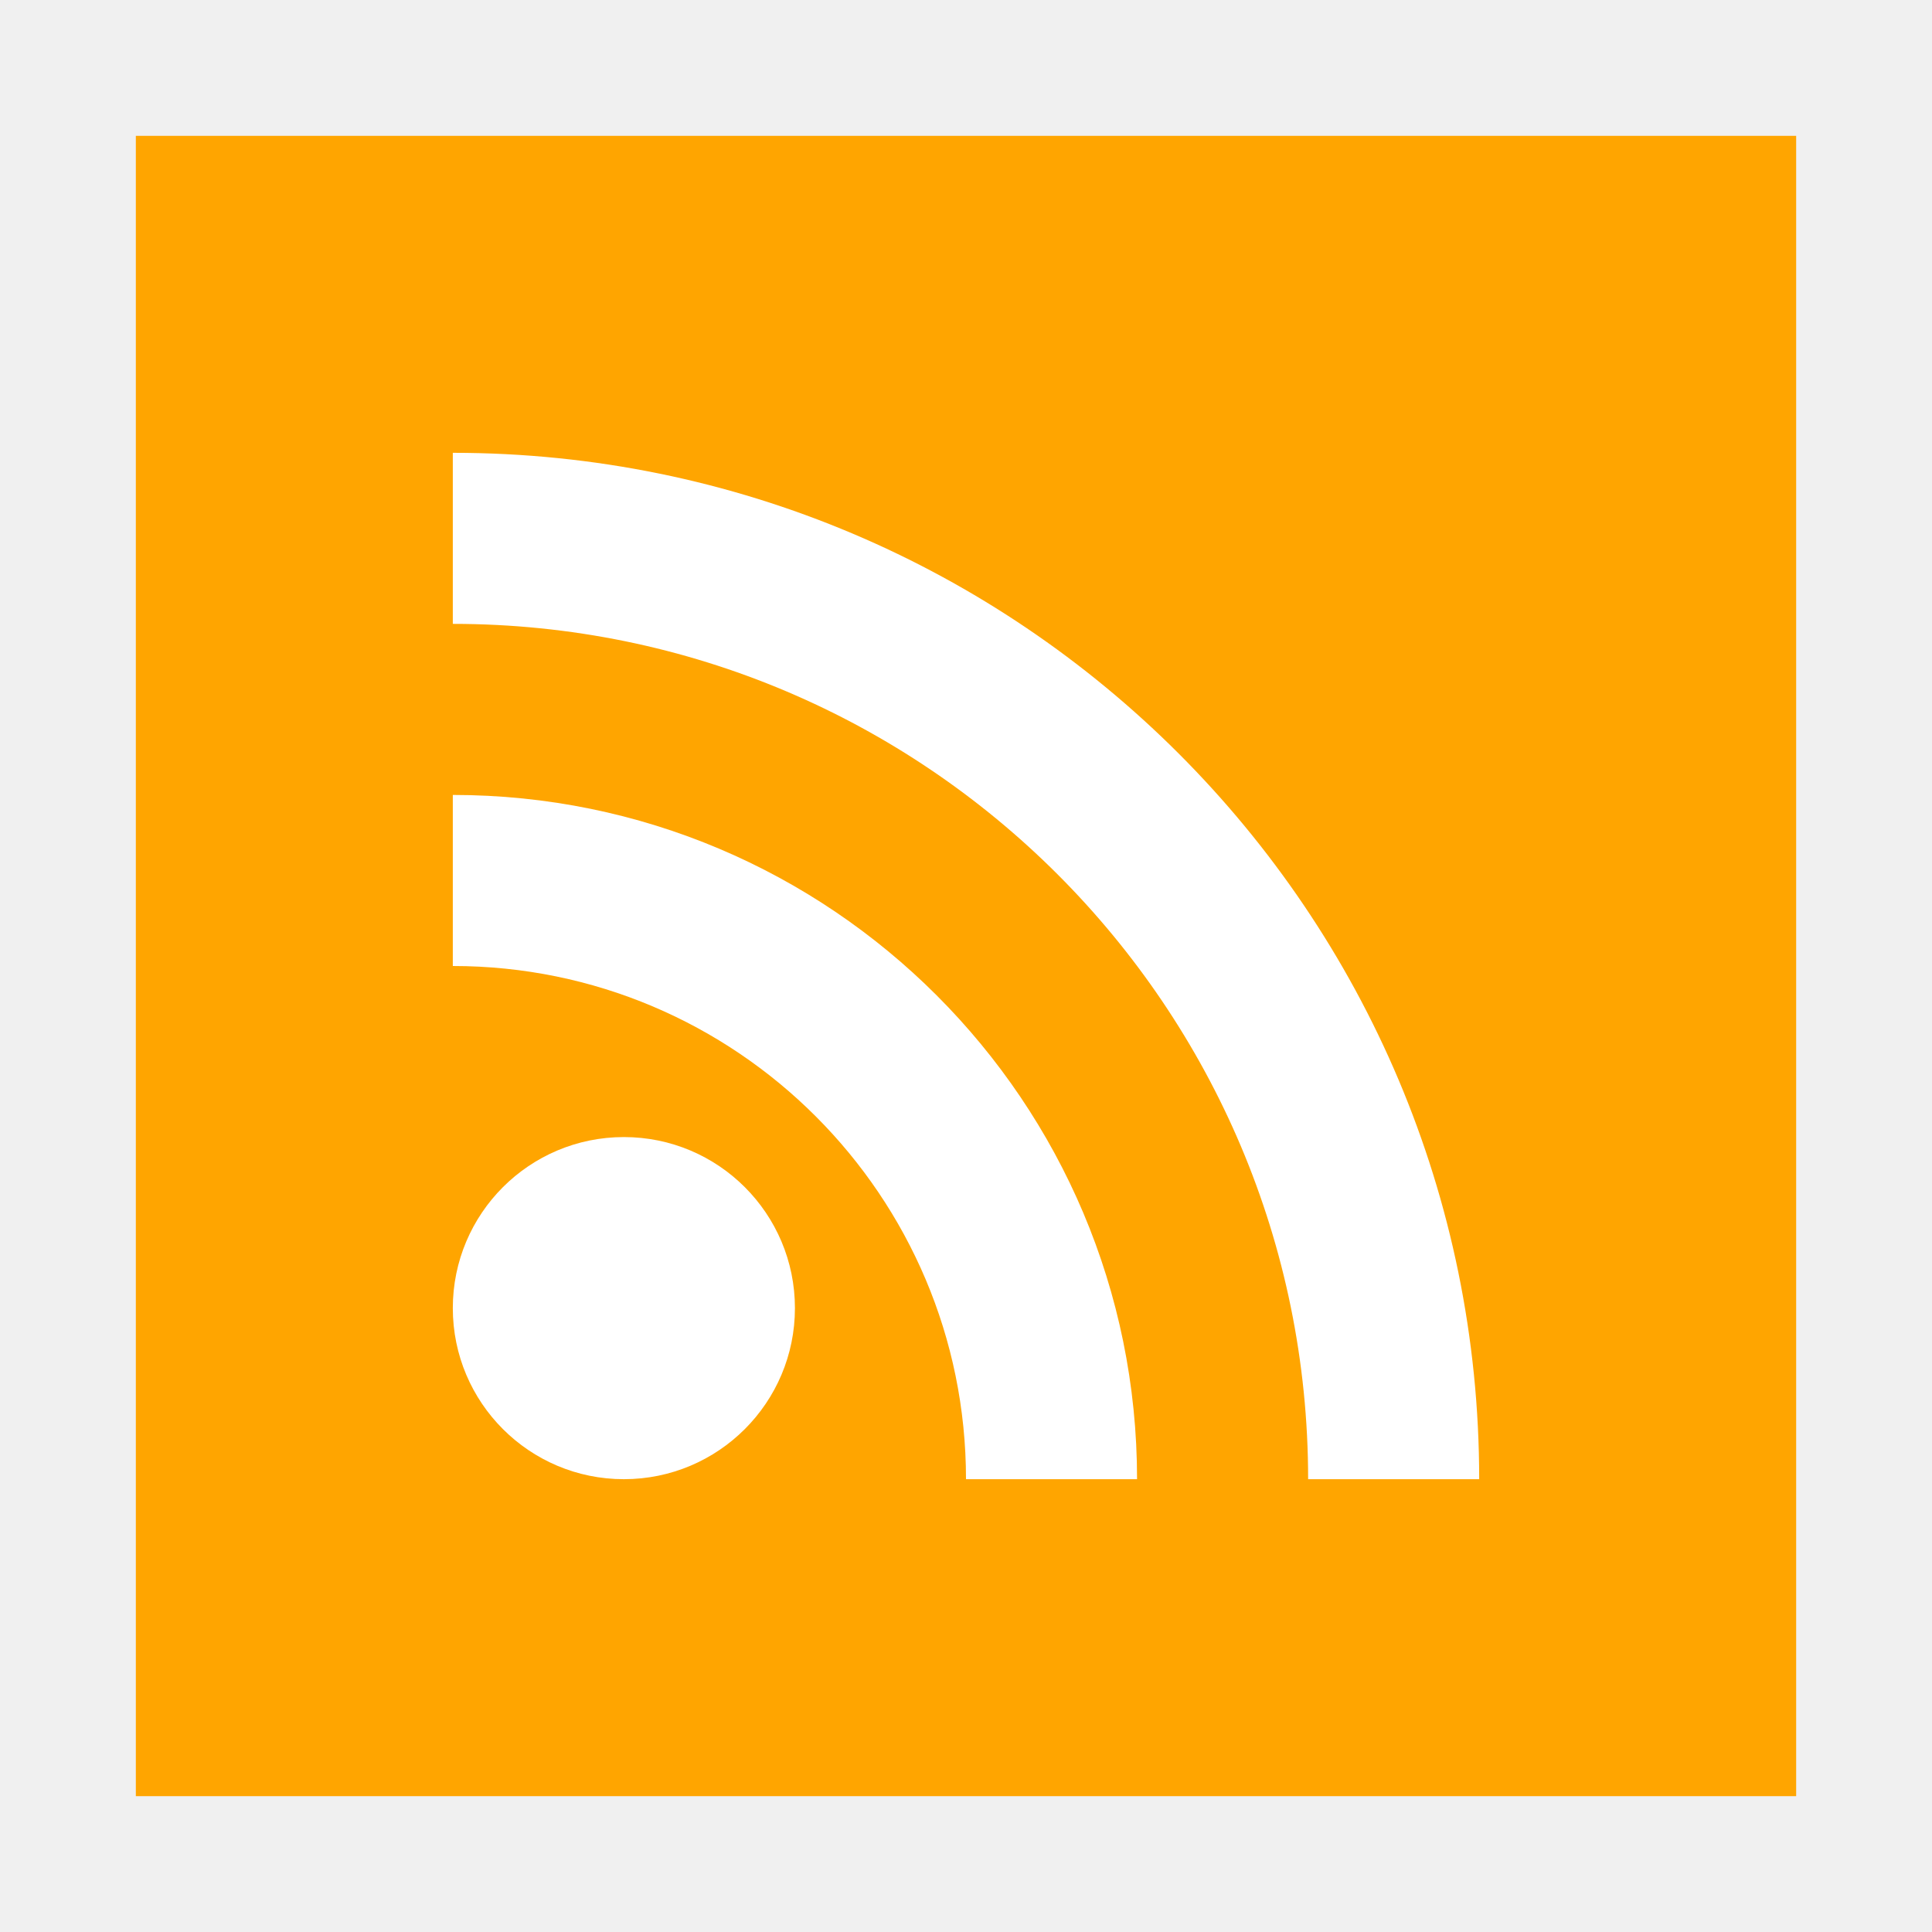
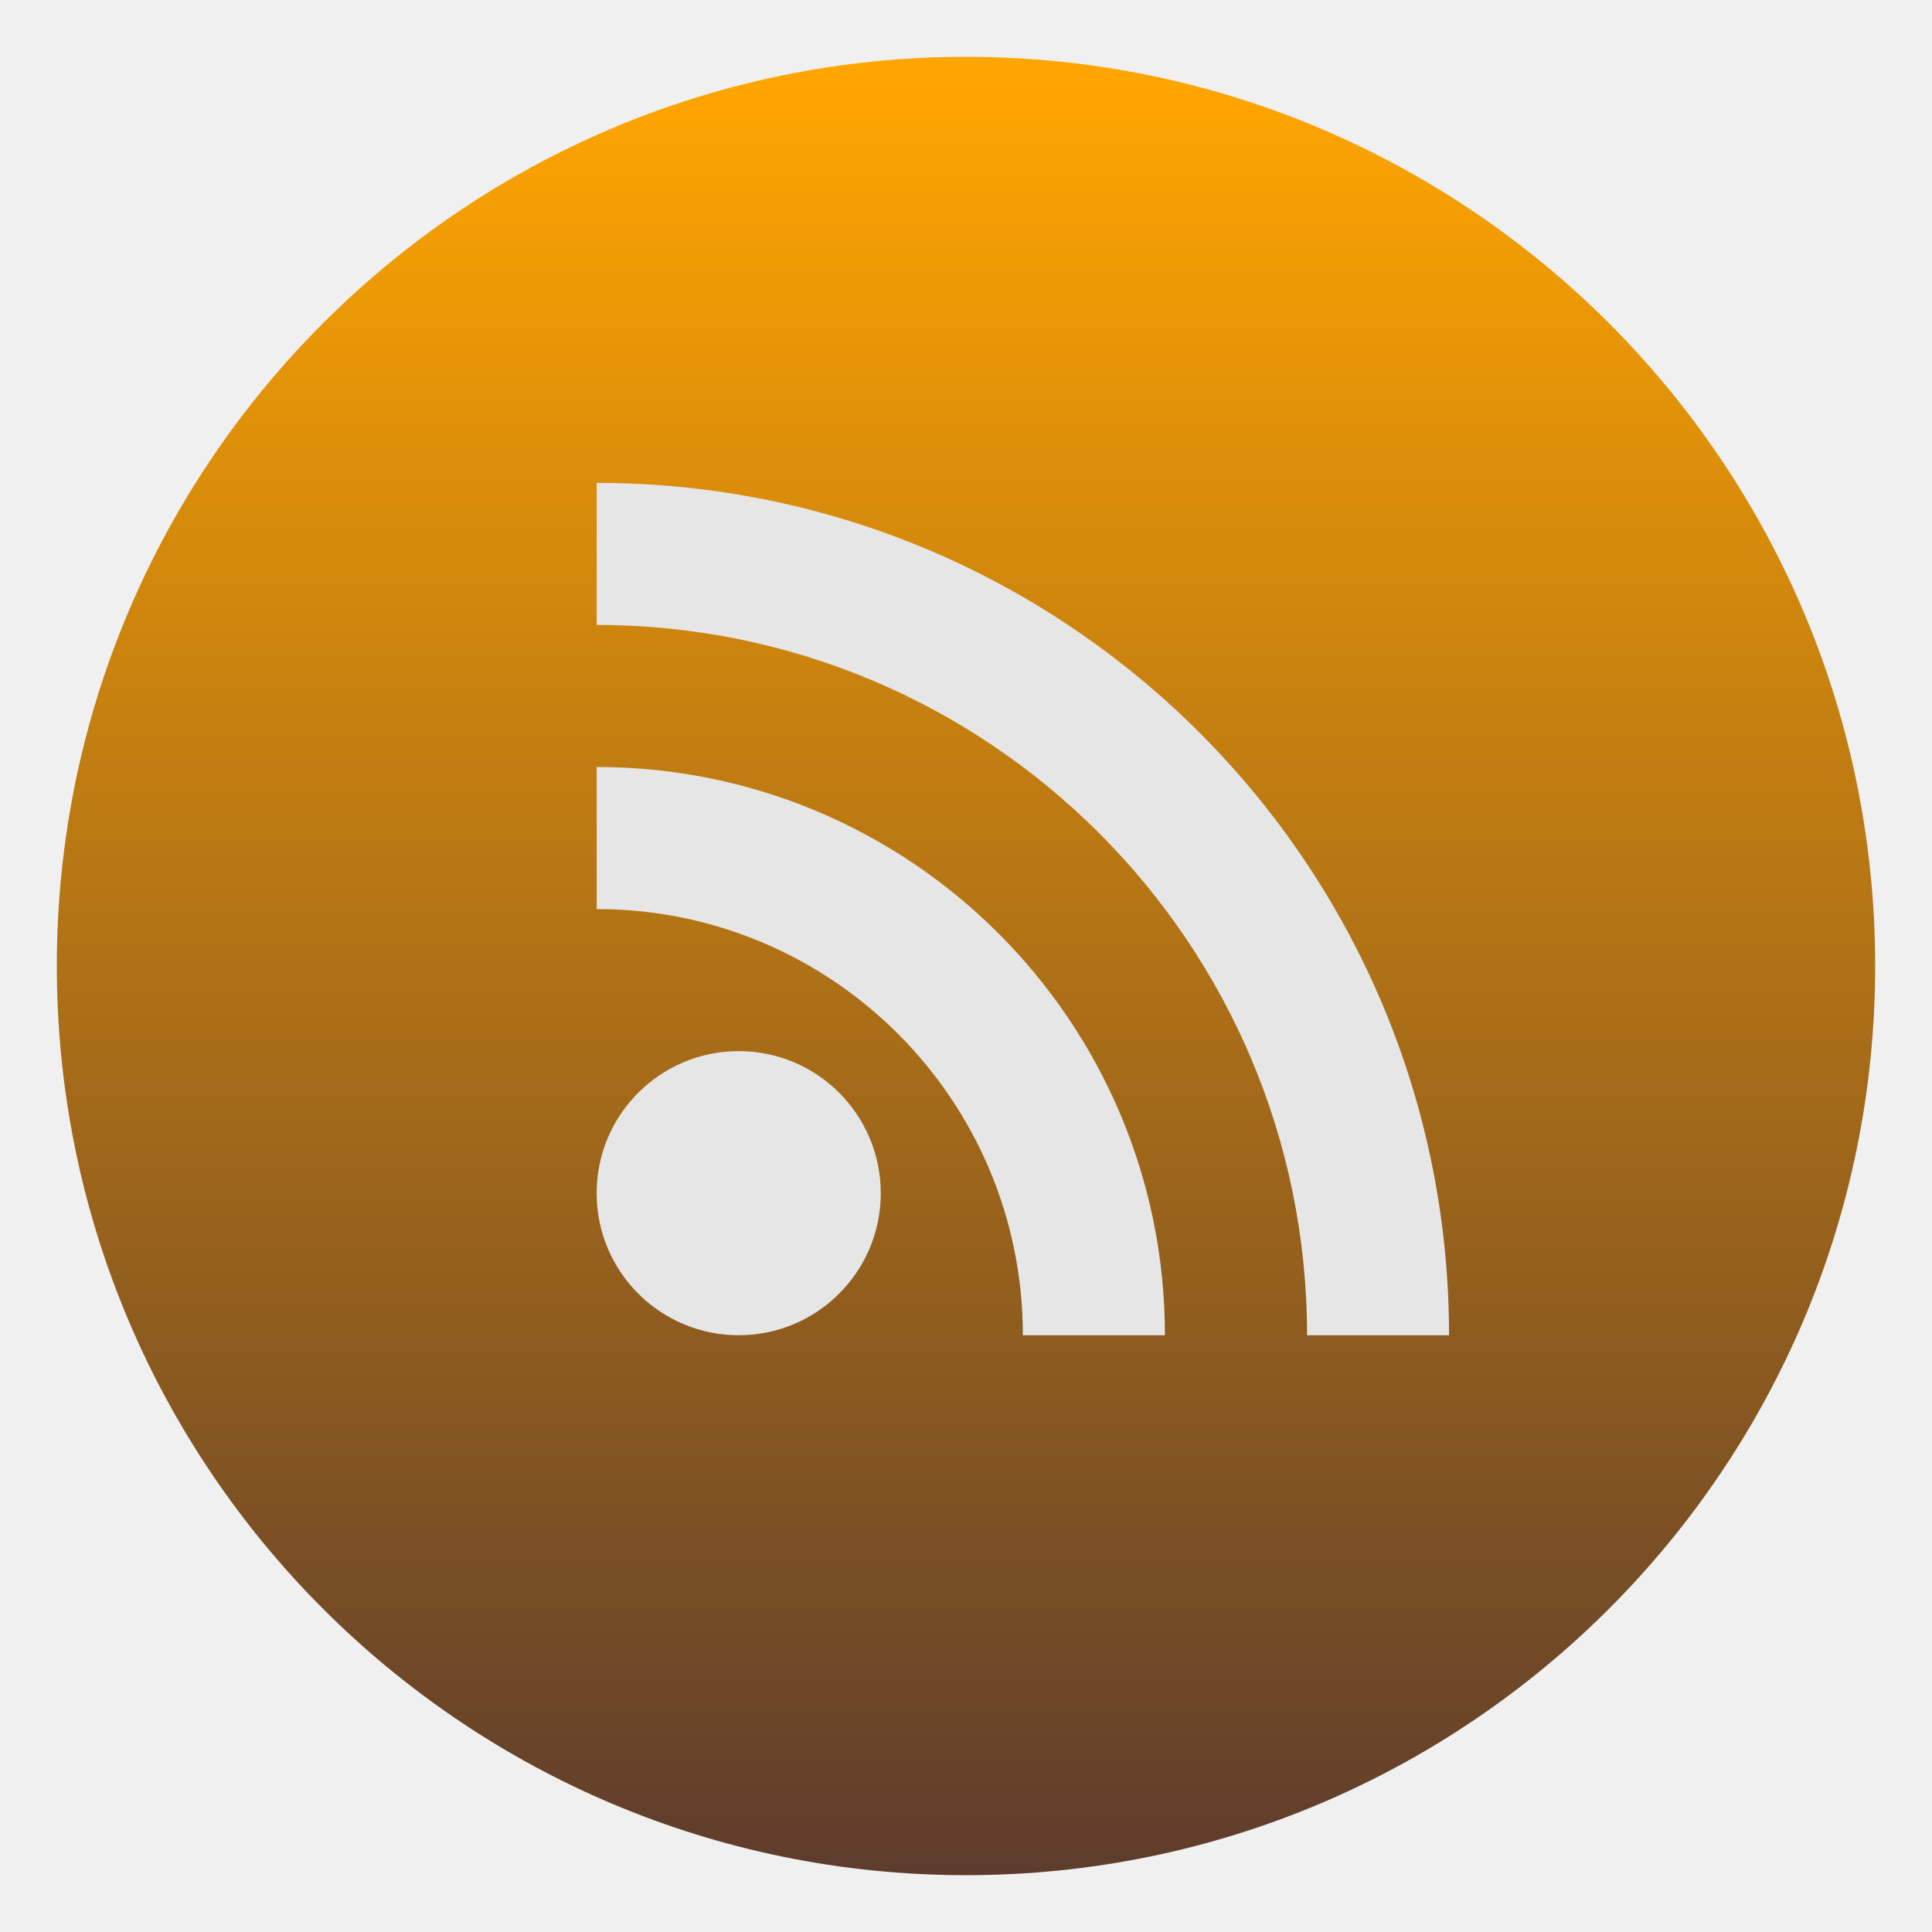
- <svg xmlns="http://www.w3.org/2000/svg" version="1.1" id="RSSicon" x="0px" y="0px" width="320px" height="320px" viewBox="-15 -15 320 320" enable-background="new -15 -15 320 320" xml:space="preserve">
-   <rect x="7.5" y="7.5" fill="#FFA500" width="275" height="275" />
+ <svg xmlns="http://www.w3.org/2000/svg" version="1.1" id="RSSicon" x="0px" y="0px" width="34px" height="34px" viewBox="143 143 34 34" enable-background="new 143 143 34 34" xml:space="preserve">
+   <linearGradient id="SVGID_1_" gradientUnits="userSpaceOnUse" x1="160" y1="144" x2="160" y2="176">
+     <stop offset="0.013" style="stop-color:#FFA500" />
+     <stop offset="1" style="stop-color:#5D3C2C" />
+   </linearGradient>
+   <circle fill="url(#SVGID_1_)" cx="160" cy="160" r="16" />
  <g>
-     <circle fill="#FFFFFF" cx="88.333" cy="201.667" r="28.333" />
-     <path fill="#FFFFFF" d="M60,145c46.944,0,85,38.056,85,85h28.333c0-62.592-50.741-113.333-113.333-113.333V145z" />
-     <path fill="#FFFFFF" d="M60,88.333c78.241,0,141.667,63.427,141.667,141.667H230c0-93.889-76.111-170-170-170V88.333z" />
+     <circle fill="#E6E6E6" cx="156" cy="163.998" r="2.5" />
+     <path fill="#E6E6E6" d="M153.501,158.998c4.142,0,7.5,3.358,7.5,7.5h2.5c0-5.523-4.477-10-10-10V158.998z" />
+     <path fill="#E6E6E6" d="M153.501,153.998c6.904,0,12.501,5.597,12.501,12.5h2.499c0-8.285-6.716-15-15-15V153.998z" />
  </g>
</svg>
